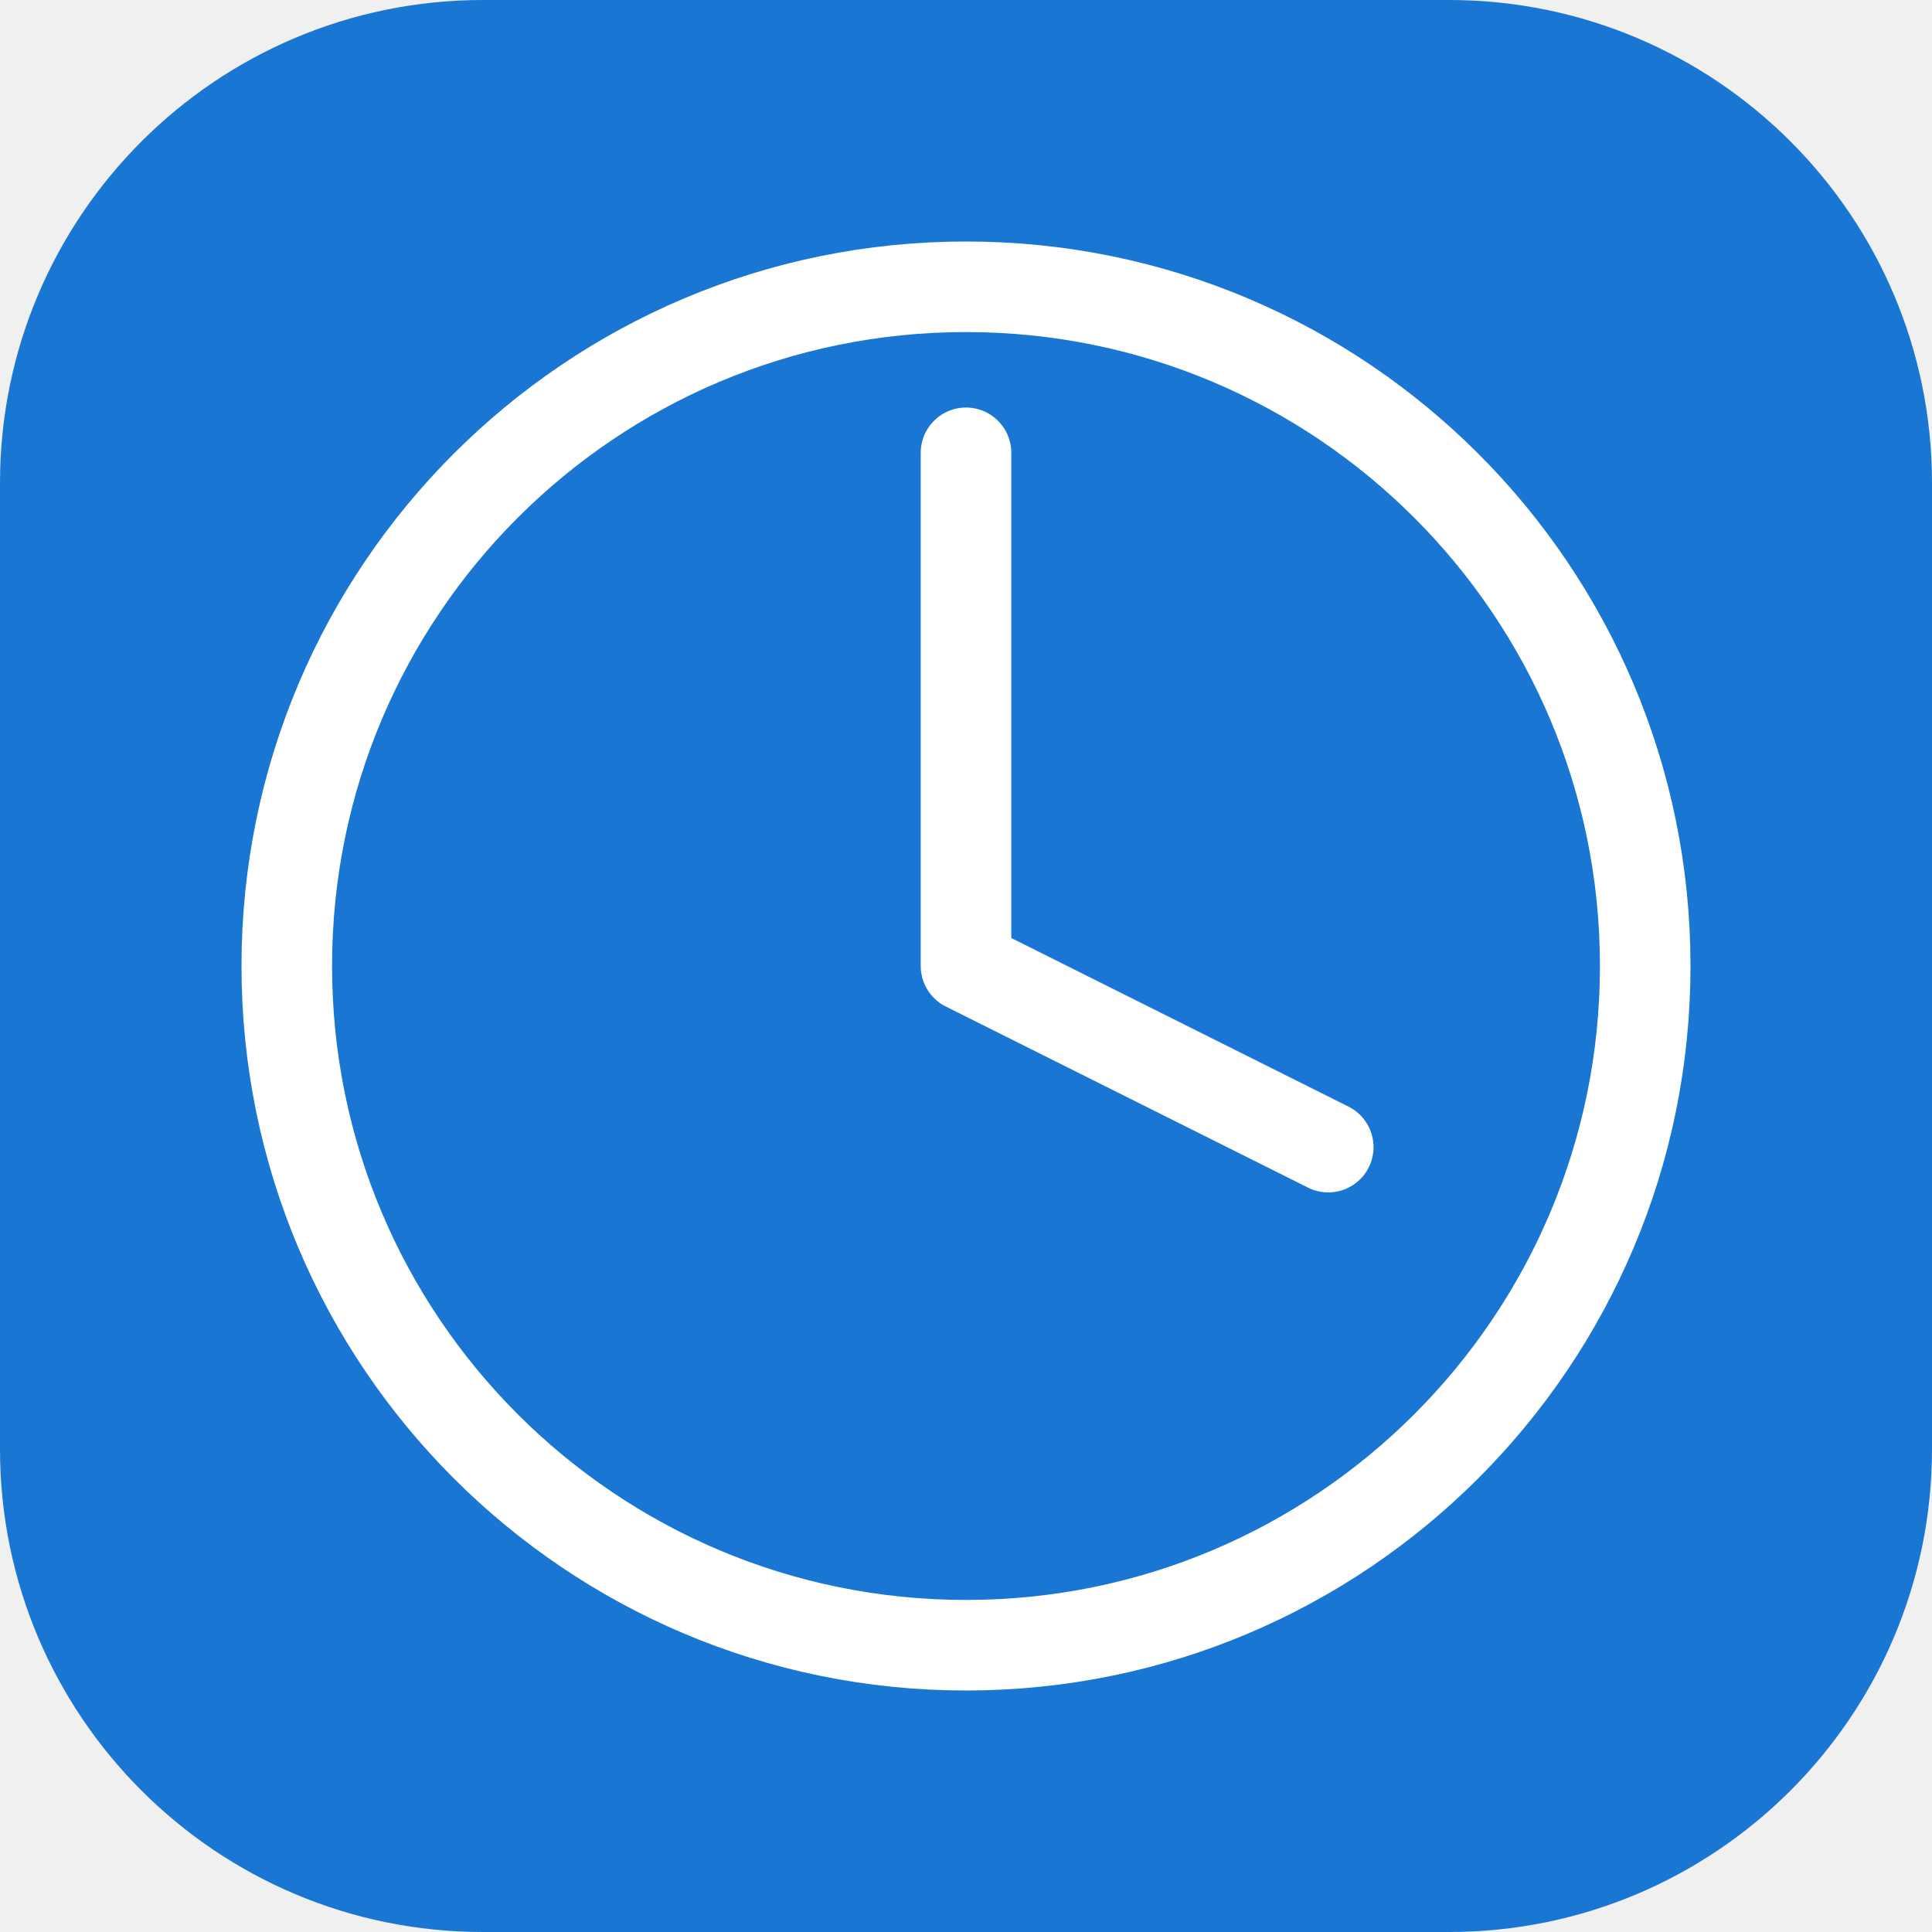
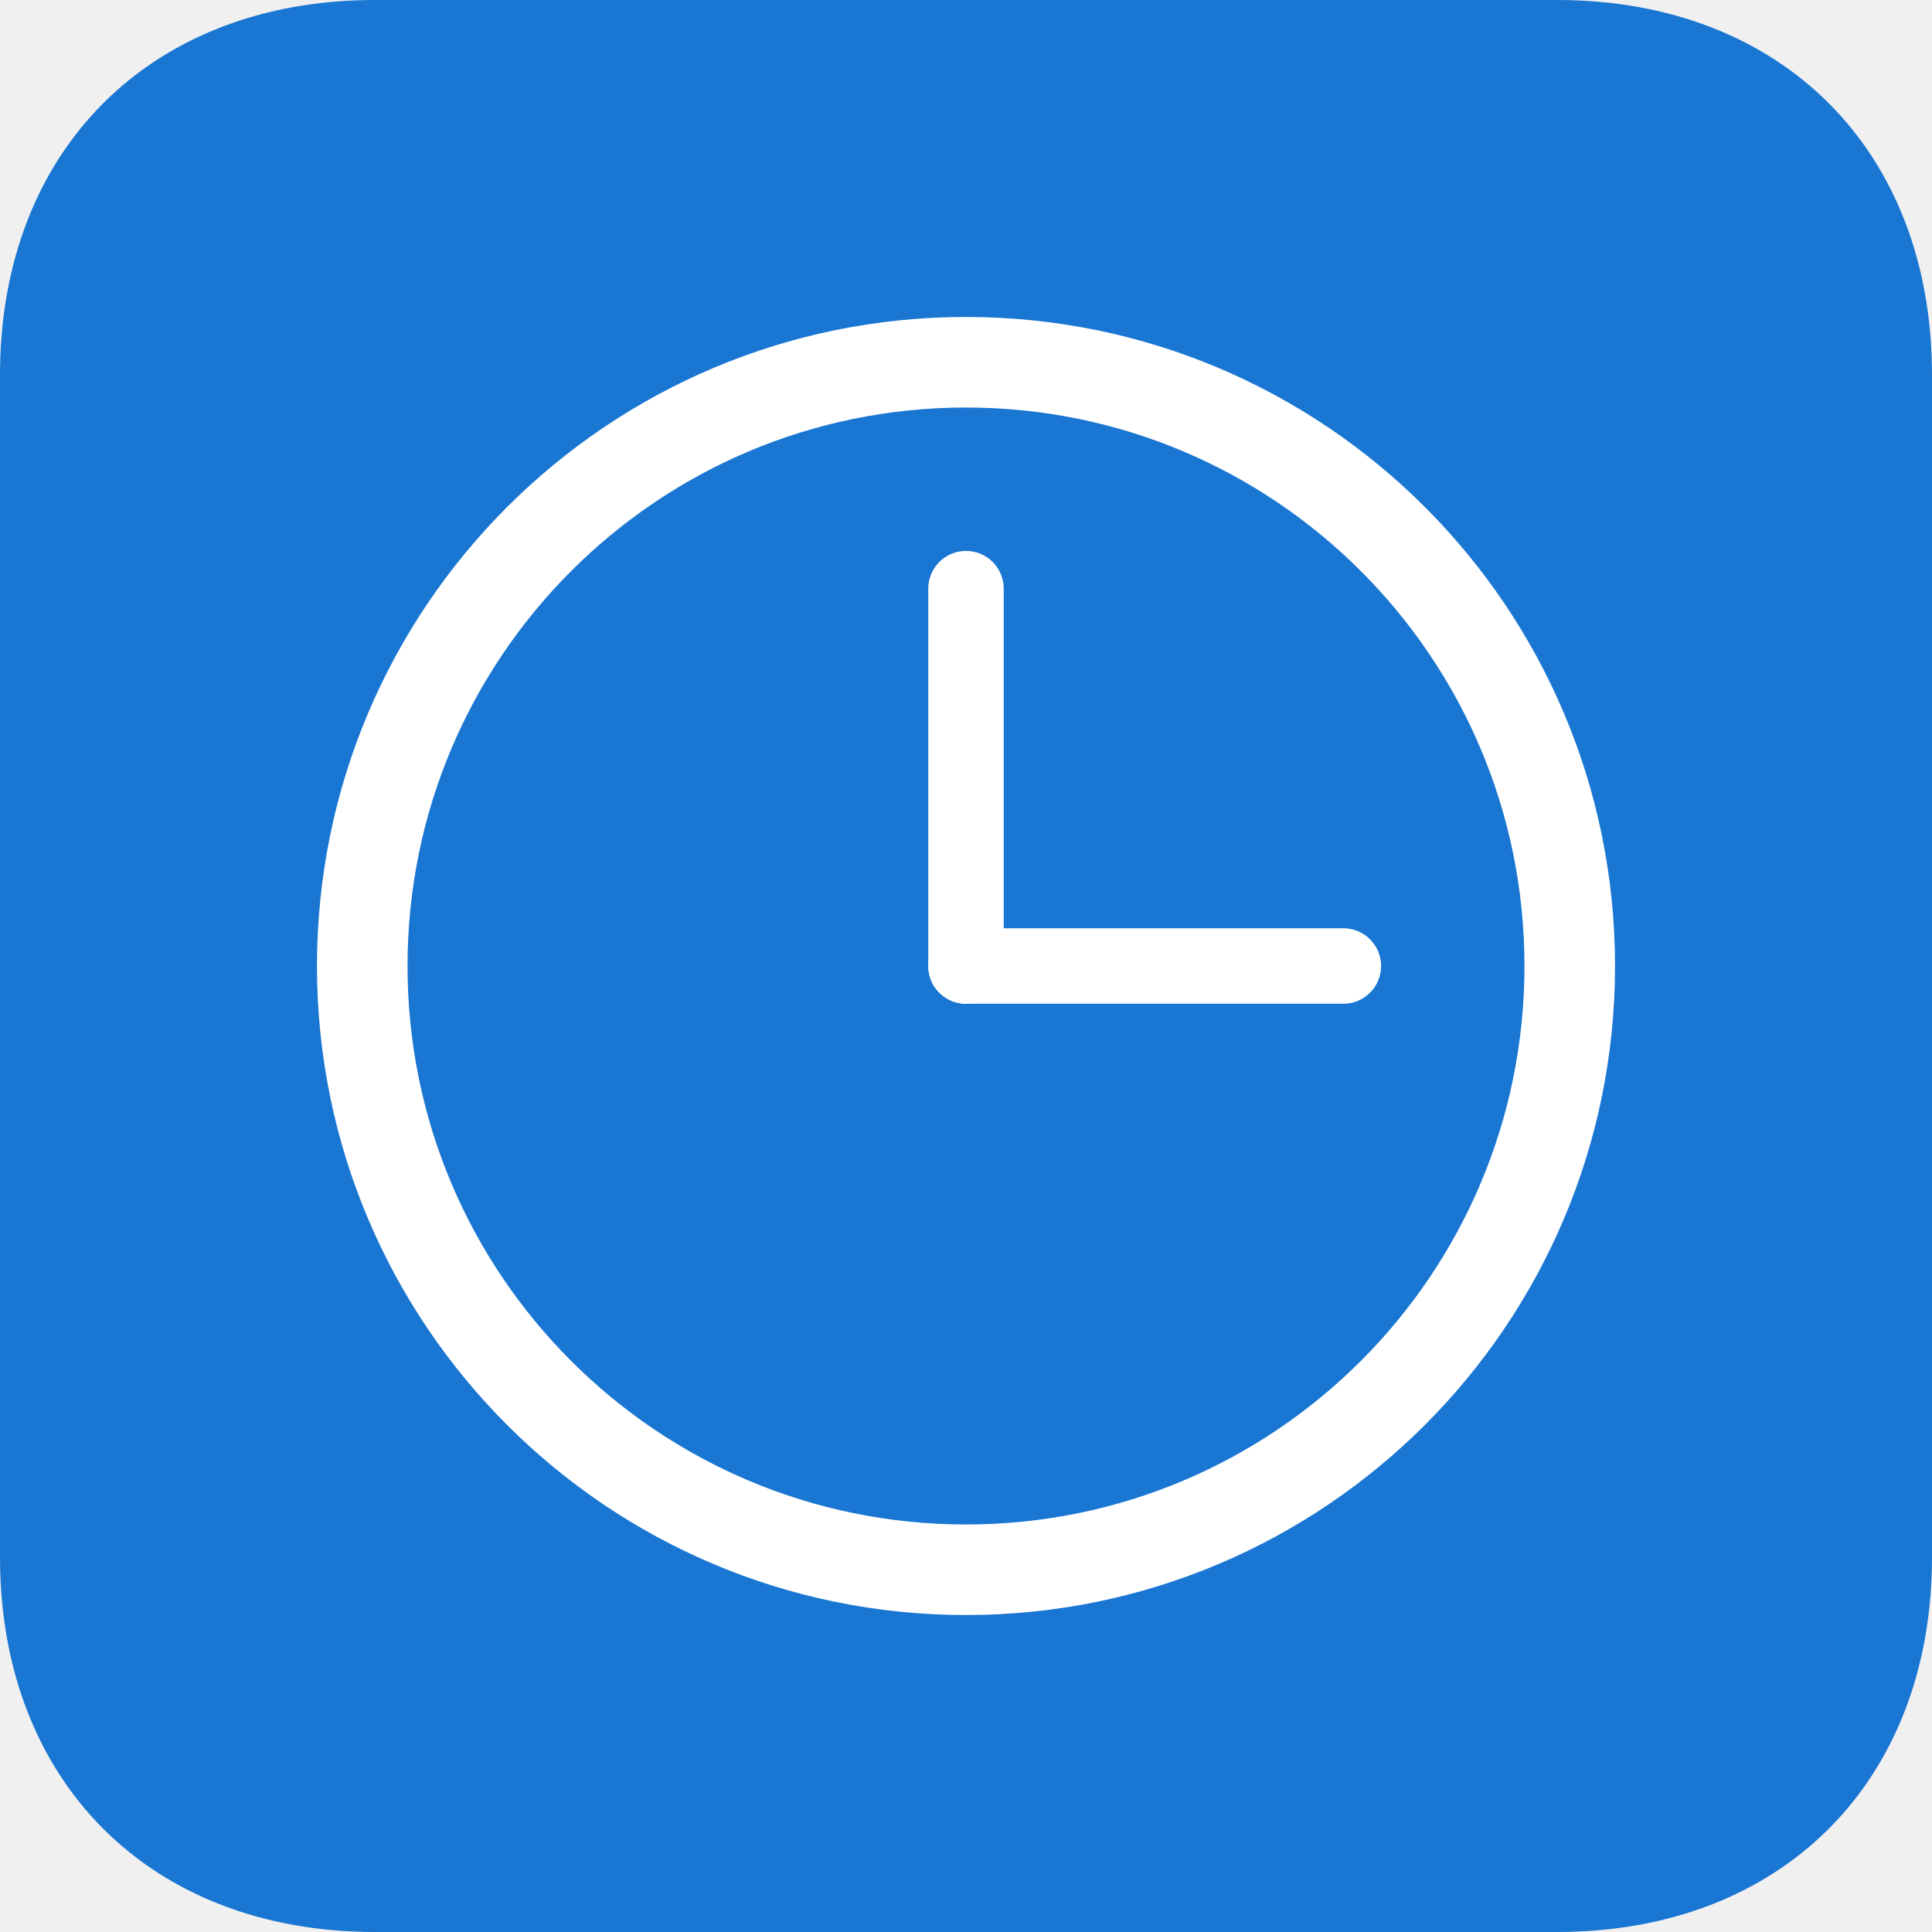
<svg xmlns="http://www.w3.org/2000/svg" width="512" height="512" viewBox="0 0 512 512" fill="none">
-   <rect width="512" height="512" rx="128" fill="#1976d2" />
-   <circle cx="256" cy="256" r="180" stroke="white" stroke-width="24" />
-   <path d="M256 120 L256 256 L352 304" stroke="white" stroke-width="24" stroke-linecap="round" stroke-linejoin="round" />
+   <path d="M0 99.336C0 39.848 39.848 0 99.336 0H412.664C472.152 0 512 39.848 512 99.336V412.664C512 472.152 472.152 512 412.664 512H99.336C39.848 512 0 472.152 0 412.664V99.336Z" fill="#1976d2" />
+   <circle cx="256" cy="256" r="160" stroke="white" stroke-width="24" fill="none" />
+   <line x1="256" y1="256" x2="256" y2="156" stroke="white" stroke-width="20" stroke-linecap="round" />
+   <line x1="256" y1="256" x2="356" y2="256" stroke="white" stroke-width="20" stroke-linecap="round" />
</svg>
